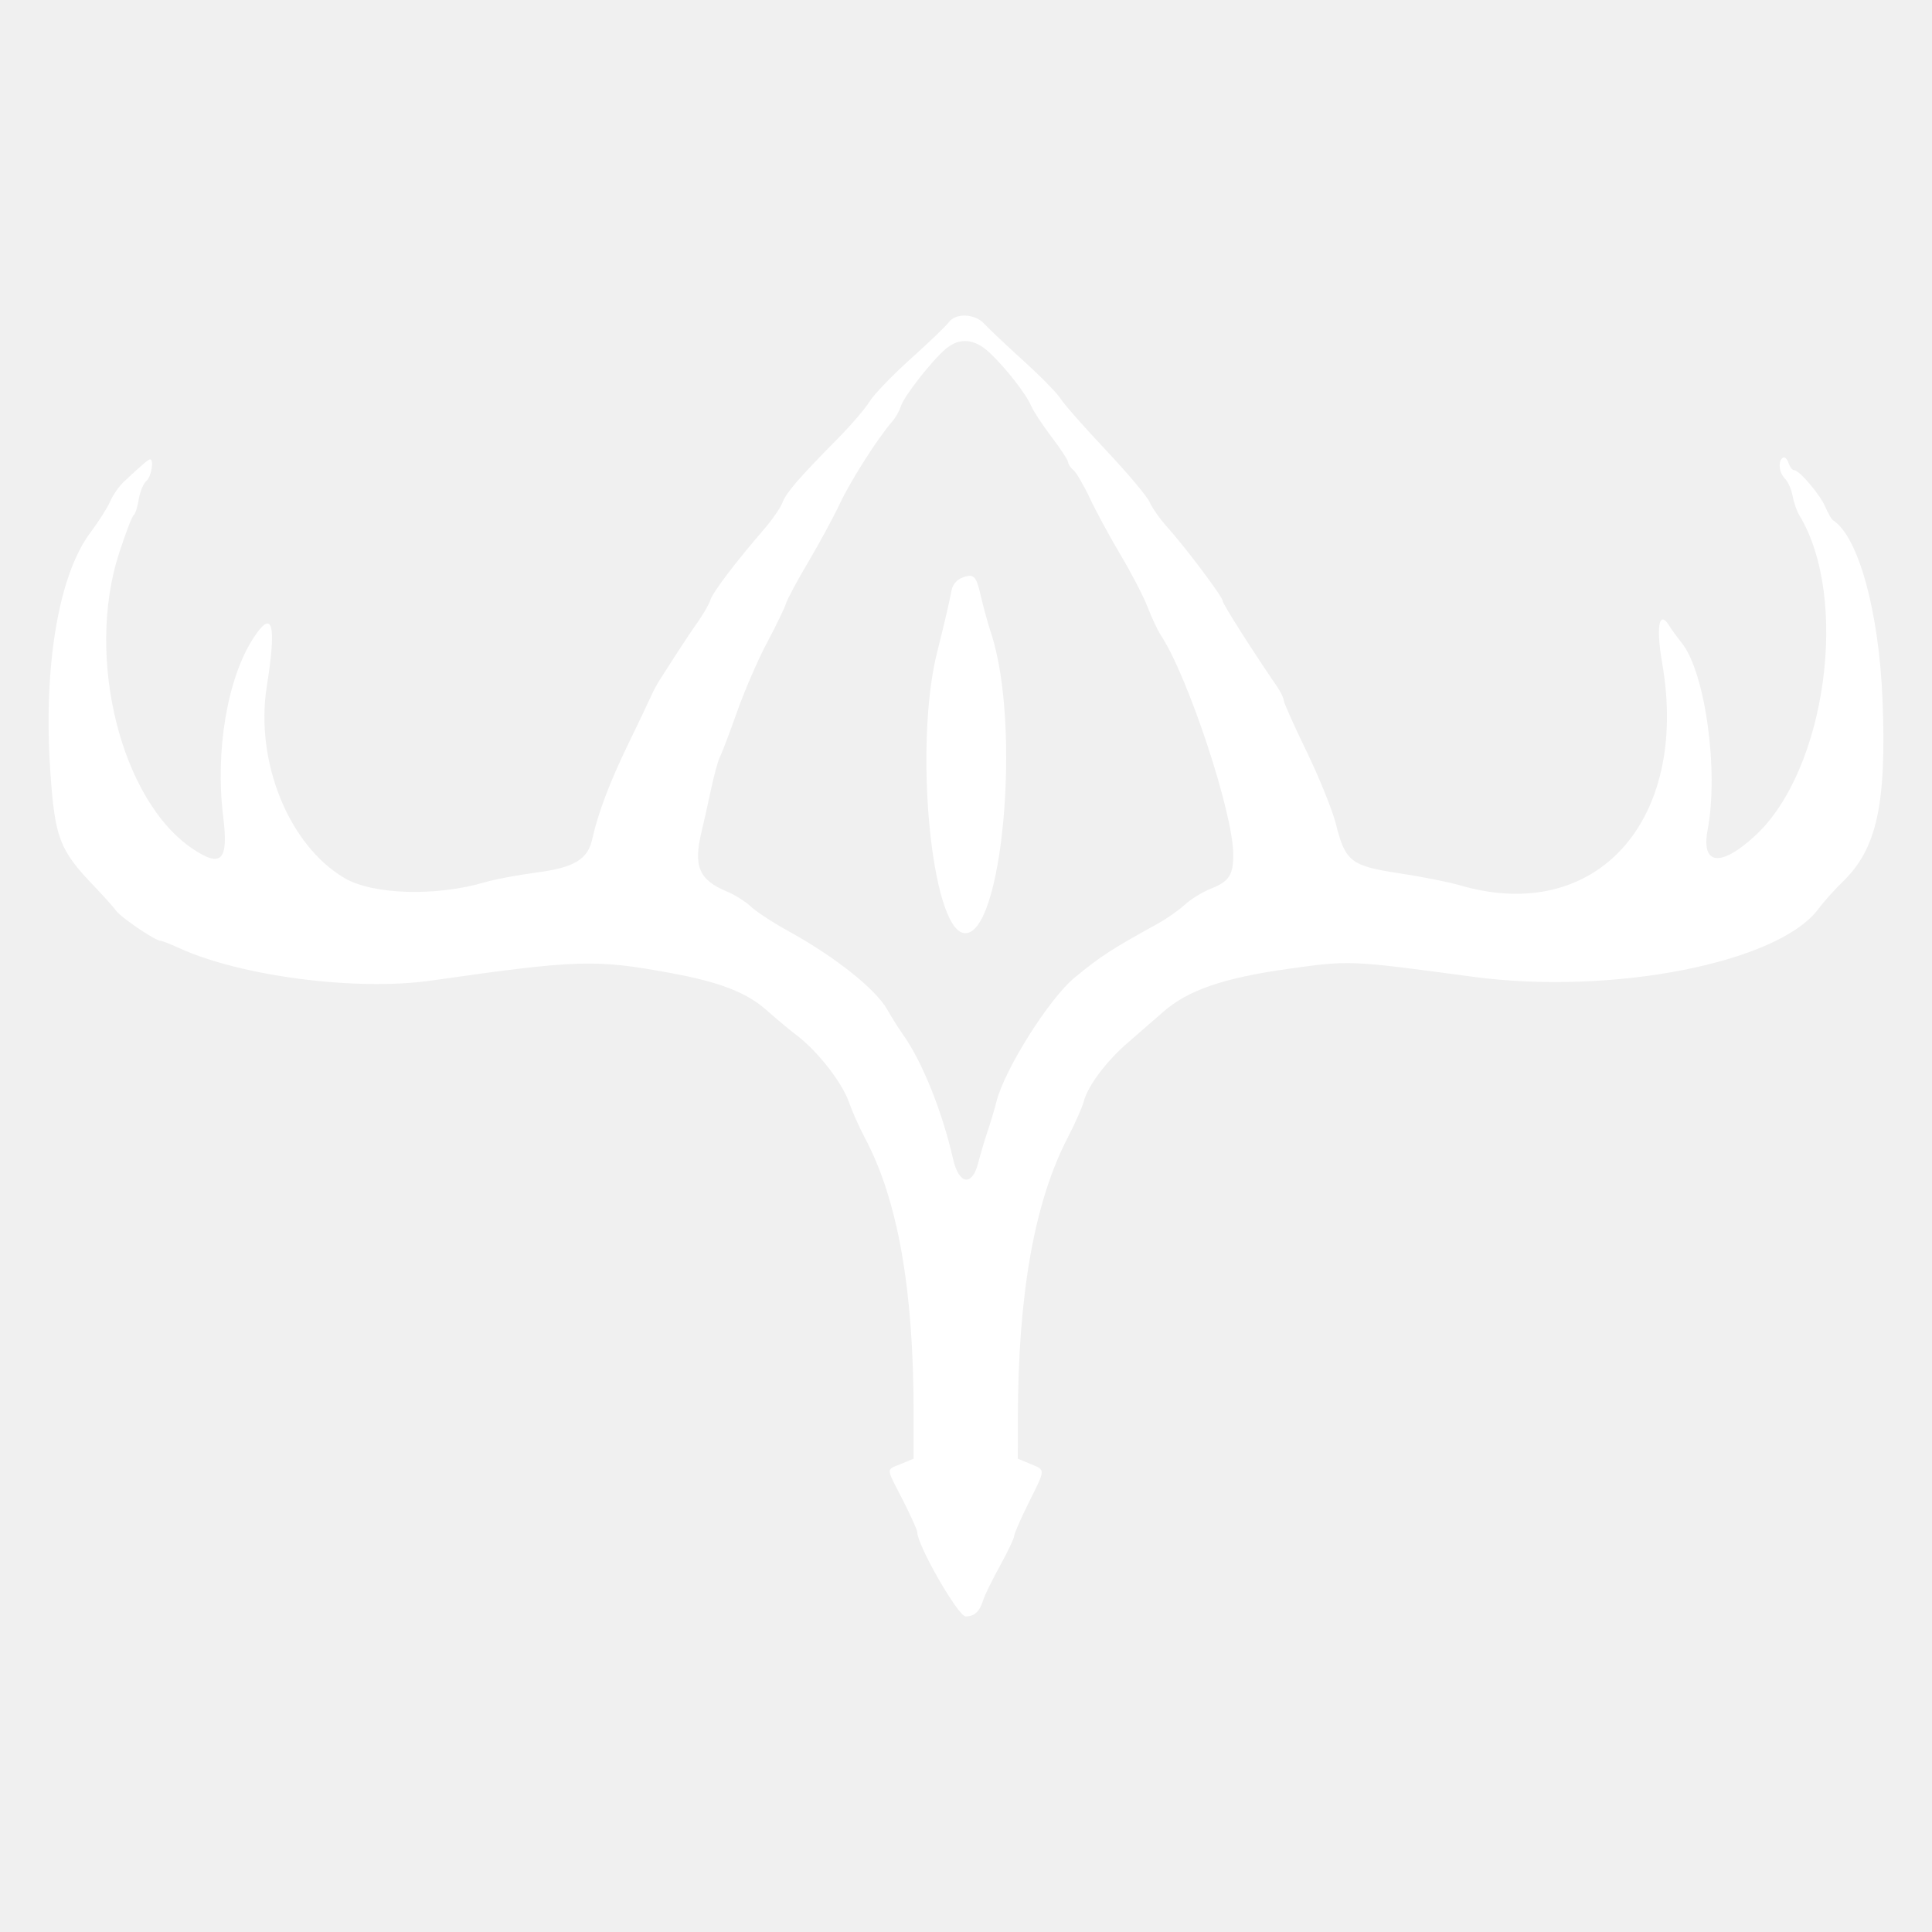
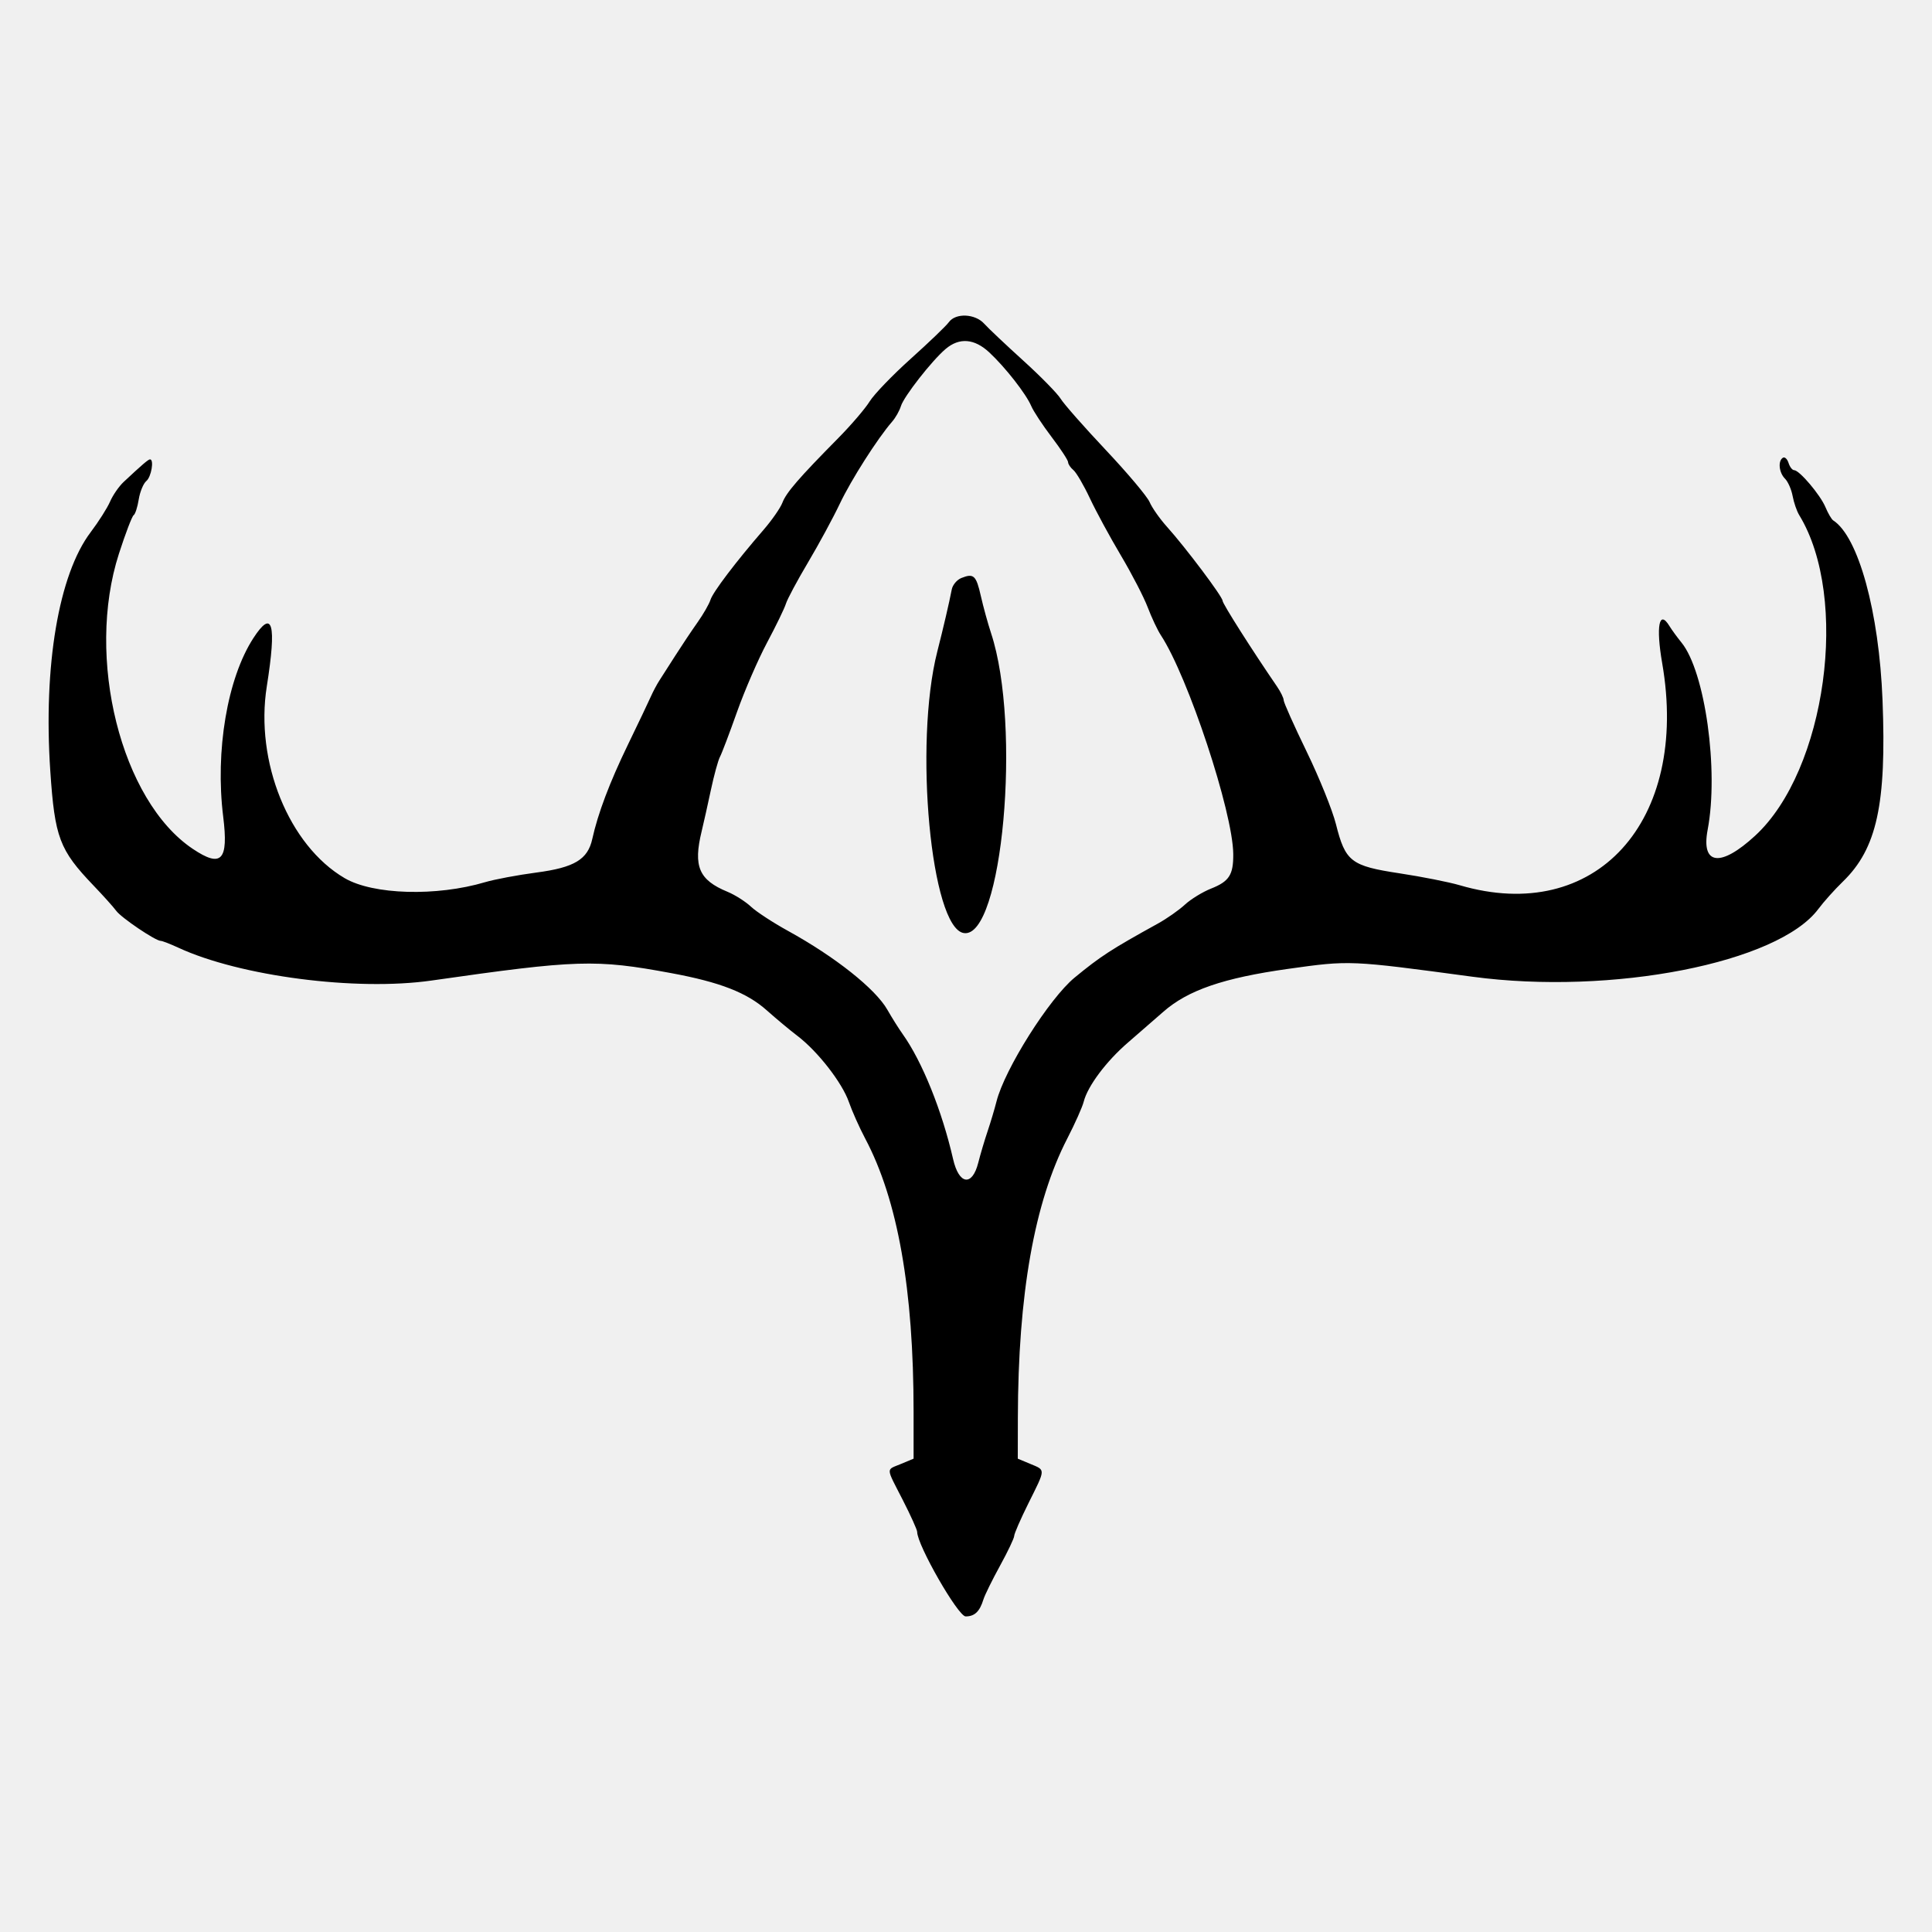
<svg xmlns="http://www.w3.org/2000/svg" version="1.1" width="512" height="512" viewBox="0 0 512 512">
  <g id="icomoon-ignore">
</g>
-   <path fill="#FFF" d="M251.449 85.388c-0.685 0.956-5.21 5.3-10.055 9.653-4.846 4.353-9.768 9.462-10.935 11.355-1.168 1.891-4.916 6.267-8.329 9.723-10.408 10.539-13.782 14.438-14.775 17.078-0.524 1.391-2.772 4.631-4.995 7.2-7.38 8.528-13.421 16.492-14.077 18.565-0.357 1.125-1.901 3.816-3.432 5.98-1.532 2.163-4.165 6.101-5.852 8.75-1.689 2.649-3.608 5.649-4.266 6.666-0.659 1.016-1.67 2.92-2.248 4.23s-3.334 7.095-6.127 12.856c-4.787 9.88-7.925 18.185-9.394 24.879-1.196 5.447-4.741 7.581-14.803 8.91-4.955 0.655-11.073 1.804-13.596 2.552-12.897 3.831-29.697 3.349-37.232-1.069-14.774-8.657-23.794-30.88-20.629-50.822 2.642-16.657 1.532-20.641-3.564-12.777-6.897 10.643-10.148 29.885-7.992 47.291 1.443 11.649-0.453 13.655-8.070 8.546-19.002-12.746-28.473-50.602-19.564-78.207 1.729-5.362 3.485-9.959 3.902-10.215 0.416-0.258 1.025-2.137 1.35-4.174 0.325-2.039 1.239-4.244 2.029-4.898 1.308-1.087 2.087-5.722 0.961-5.722-0.456 0-2.1 1.408-7.003 5.997-1.232 1.154-2.844 3.488-3.581 5.188-0.737 1.698-3.047 5.341-5.131 8.094-8.486 11.204-12.585 35.415-10.714 63.279 1.188 17.686 2.42 20.947 11.473 30.395 2.567 2.678 5.27 5.69 6.003 6.69 1.362 1.856 10.401 7.96 11.789 7.96 0.42 0 2.526 0.815 4.678 1.811 16.326 7.559 47.118 11.556 67.056 8.706 38.715-5.536 43.495-5.685 63.508-1.979 12.991 2.404 20.1 5.174 25.383 9.885 2.44 2.175 6.096 5.223 8.125 6.767 5.388 4.108 11.843 12.406 13.617 17.504 0.85 2.443 2.796 6.798 4.323 9.68 8.637 16.295 12.829 39.973 12.829 72.473v12.375l-3.333 1.392c-4.041 1.689-4.093 0.647 0.477 9.58 2.094 4.096 3.806 7.888 3.805 8.426-0.010 3.476 10.842 22.405 12.847 22.405 2.379 0 3.727-1.286 4.708-4.488 0.355-1.159 2.337-5.182 4.401-8.941 2.066-3.757 3.757-7.315 3.757-7.902s1.702-4.491 3.784-8.675c4.6-9.246 4.574-8.702 0.5-10.404l-3.333-1.392 0.019-10.762c0.059-32.812 4.366-57.149 13.113-74.113 2.033-3.943 3.986-8.32 4.338-9.727 1.031-4.108 5.978-10.722 11.712-15.661 2.926-2.52 7.127-6.177 9.337-8.127 6.511-5.748 15.967-9.007 33.11-11.411 16.411-2.302 16.233-2.31 48.832 2.075 36.981 4.974 81.041-3.65 91.695-17.948 1.413-1.899 4.339-5.163 6.502-7.26 9.010-8.732 11.587-20.525 10.507-48.088-0.918-23.407-6.389-43.327-13.084-47.644-0.432-0.279-1.355-1.859-2.050-3.513-1.374-3.266-6.904-9.788-8.301-9.788-0.475 0-1.139-0.862-1.474-1.918-0.336-1.054-1.007-1.671-1.493-1.371-1.361 0.84-1.048 3.942 0.557 5.547 0.793 0.793 1.702 2.859 2.021 4.591s1.102 4.006 1.743 5.054c13.413 21.954 7.144 67.626-11.663 84.96-9.189 8.47-14.382 7.822-12.599-1.576 2.983-15.732-0.68-41.922-6.937-49.605-1.154-1.417-2.589-3.384-3.19-4.37-2.734-4.493-3.619 0.048-1.92 9.85 7.281 42.004-17.687 69.386-53.649 58.84-2.88-0.844-10.048-2.264-15.931-3.157-12.915-1.958-14.384-3.094-16.884-13.048-0.922-3.667-4.413-12.311-7.76-19.211-3.348-6.899-6.086-13.022-6.086-13.607s-0.796-2.227-1.769-3.644c-6.639-9.684-14.419-21.938-14.419-22.713 0-1.081-9.772-14.083-14.761-19.639-1.892-2.107-3.949-5.038-4.575-6.514s-5.844-7.681-11.599-13.787c-5.753-6.106-11.147-12.23-11.983-13.608-0.839-1.379-5.303-5.932-9.924-10.121-4.62-4.189-9.267-8.579-10.328-9.757-2.414-2.686-7.594-2.907-9.385-0.403zM262.19 93.409c4.269 3.989 9.724 10.966 11.097 14.19 0.591 1.388 3.031 5.099 5.423 8.242 2.39 3.145 4.348 6.135 4.348 6.644s0.632 1.451 1.405 2.091c0.774 0.641 2.744 4.016 4.379 7.496 1.635 3.482 5.329 10.292 8.207 15.133s6.080 11.031 7.114 13.755c1.034 2.721 2.601 6.047 3.481 7.385 7.204 10.96 19.084 46.862 19.181 57.966 0.050 5.528-1.070 7.27-5.887 9.179-2.243 0.888-5.361 2.802-6.933 4.253-1.572 1.453-4.785 3.705-7.141 5.007-12.436 6.87-15.178 8.65-22.077 14.323-6.724 5.533-18.546 24.274-20.707 32.833-0.502 1.99-1.565 5.545-2.361 7.904-0.796 2.357-1.909 6.106-2.472 8.332-1.603 6.342-5.112 5.842-6.663-0.952-2.923-12.798-8.192-25.873-13.337-33.098-1.064-1.494-2.892-4.403-4.065-6.466-3.162-5.57-13.843-14.047-26.403-20.96-3.928-2.162-8.329-5.041-9.78-6.399s-4.236-3.126-6.189-3.93c-7.596-3.129-9.133-6.719-6.864-16.040 0.51-2.095 1.607-7.014 2.443-10.932 0.833-3.918 1.917-7.875 2.41-8.796 0.492-0.92 2.53-6.286 4.527-11.922 1.999-5.636 5.577-13.891 7.952-18.343s4.627-9.097 5.001-10.322c0.376-1.226 3.016-6.155 5.865-10.951 2.85-4.797 6.637-11.791 8.416-15.54 2.999-6.323 9.994-17.297 13.865-21.751 0.911-1.048 1.958-2.899 2.327-4.115 0.775-2.55 8.185-12.030 11.832-15.133 3.643-3.102 7.643-2.787 11.605 0.918zM254.757 153.186c-1.162 0.465-2.303 1.829-2.532 3.030-0.644 3.363-2.228 10.166-3.825 16.424-6.261 24.543-1.67 73.294 7.027 74.631 10.204 1.567 15.331-54.871 7.218-79.467-0.842-2.554-2.058-6.967-2.7-9.809-1.252-5.535-1.896-6.131-5.188-4.81z" />
+   <path d="M251.449 85.388c-0.685 0.956-5.21 5.3-10.055 9.653-4.846 4.353-9.768 9.462-10.935 11.355-1.168 1.891-4.916 6.267-8.329 9.723-10.408 10.539-13.782 14.438-14.775 17.078-0.524 1.391-2.772 4.631-4.995 7.2-7.38 8.528-13.421 16.492-14.077 18.565-0.357 1.125-1.901 3.816-3.432 5.98-1.532 2.163-4.165 6.101-5.852 8.75-1.689 2.649-3.608 5.649-4.266 6.666-0.659 1.016-1.67 2.92-2.248 4.23s-3.334 7.095-6.127 12.856c-4.787 9.88-7.925 18.185-9.394 24.879-1.196 5.447-4.741 7.581-14.803 8.91-4.955 0.655-11.073 1.804-13.596 2.552-12.897 3.831-29.697 3.349-37.232-1.069-14.774-8.657-23.794-30.88-20.629-50.822 2.642-16.657 1.532-20.641-3.564-12.777-6.897 10.643-10.148 29.885-7.992 47.291 1.443 11.649-0.453 13.655-8.070 8.546-19.002-12.746-28.473-50.602-19.564-78.207 1.729-5.362 3.485-9.959 3.902-10.215 0.416-0.258 1.025-2.137 1.35-4.174 0.325-2.039 1.239-4.244 2.029-4.898 1.308-1.087 2.087-5.722 0.961-5.722-0.456 0-2.1 1.408-7.003 5.997-1.232 1.154-2.844 3.488-3.581 5.188-0.737 1.698-3.047 5.341-5.131 8.094-8.486 11.204-12.585 35.415-10.714 63.279 1.188 17.686 2.42 20.947 11.473 30.395 2.567 2.678 5.27 5.69 6.003 6.69 1.362 1.856 10.401 7.96 11.789 7.96 0.42 0 2.526 0.815 4.678 1.811 16.326 7.559 47.118 11.556 67.056 8.706 38.715-5.536 43.495-5.685 63.508-1.979 12.991 2.404 20.1 5.174 25.383 9.885 2.44 2.175 6.096 5.223 8.125 6.767 5.388 4.108 11.843 12.406 13.617 17.504 0.85 2.443 2.796 6.798 4.323 9.68 8.637 16.295 12.829 39.973 12.829 72.473v12.375l-3.333 1.392c-4.041 1.689-4.093 0.647 0.477 9.58 2.094 4.096 3.806 7.888 3.805 8.426-0.010 3.476 10.842 22.405 12.847 22.405 2.379 0 3.727-1.286 4.708-4.488 0.355-1.159 2.337-5.182 4.401-8.941 2.066-3.757 3.757-7.315 3.757-7.902s1.702-4.491 3.784-8.675c4.6-9.246 4.574-8.702 0.5-10.404l-3.333-1.392 0.019-10.762c0.059-32.812 4.366-57.149 13.113-74.113 2.033-3.943 3.986-8.32 4.338-9.727 1.031-4.108 5.978-10.722 11.712-15.661 2.926-2.52 7.127-6.177 9.337-8.127 6.511-5.748 15.967-9.007 33.11-11.411 16.411-2.302 16.233-2.31 48.832 2.075 36.981 4.974 81.041-3.65 91.695-17.948 1.413-1.899 4.339-5.163 6.502-7.26 9.010-8.732 11.587-20.525 10.507-48.088-0.918-23.407-6.389-43.327-13.084-47.644-0.432-0.279-1.355-1.859-2.050-3.513-1.374-3.266-6.904-9.788-8.301-9.788-0.475 0-1.139-0.862-1.474-1.918-0.336-1.054-1.007-1.671-1.493-1.371-1.361 0.84-1.048 3.942 0.557 5.547 0.793 0.793 1.702 2.859 2.021 4.591s1.102 4.006 1.743 5.054c13.413 21.954 7.144 67.626-11.663 84.96-9.189 8.47-14.382 7.822-12.599-1.576 2.983-15.732-0.68-41.922-6.937-49.605-1.154-1.417-2.589-3.384-3.19-4.37-2.734-4.493-3.619 0.048-1.92 9.85 7.281 42.004-17.687 69.386-53.649 58.84-2.88-0.844-10.048-2.264-15.931-3.157-12.915-1.958-14.384-3.094-16.884-13.048-0.922-3.667-4.413-12.311-7.76-19.211-3.348-6.899-6.086-13.022-6.086-13.607s-0.796-2.227-1.769-3.644c-6.639-9.684-14.419-21.938-14.419-22.713 0-1.081-9.772-14.083-14.761-19.639-1.892-2.107-3.949-5.038-4.575-6.514s-5.844-7.681-11.599-13.787c-5.753-6.106-11.147-12.23-11.983-13.608-0.839-1.379-5.303-5.932-9.924-10.121-4.62-4.189-9.267-8.579-10.328-9.757-2.414-2.686-7.594-2.907-9.385-0.403zM262.19 93.409c4.269 3.989 9.724 10.966 11.097 14.19 0.591 1.388 3.031 5.099 5.423 8.242 2.39 3.145 4.348 6.135 4.348 6.644s0.632 1.451 1.405 2.091c0.774 0.641 2.744 4.016 4.379 7.496 1.635 3.482 5.329 10.292 8.207 15.133s6.080 11.031 7.114 13.755c1.034 2.721 2.601 6.047 3.481 7.385 7.204 10.96 19.084 46.862 19.181 57.966 0.050 5.528-1.070 7.27-5.887 9.179-2.243 0.888-5.361 2.802-6.933 4.253-1.572 1.453-4.785 3.705-7.141 5.007-12.436 6.87-15.178 8.65-22.077 14.323-6.724 5.533-18.546 24.274-20.707 32.833-0.502 1.99-1.565 5.545-2.361 7.904-0.796 2.357-1.909 6.106-2.472 8.332-1.603 6.342-5.112 5.842-6.663-0.952-2.923-12.798-8.192-25.873-13.337-33.098-1.064-1.494-2.892-4.403-4.065-6.466-3.162-5.57-13.843-14.047-26.403-20.96-3.928-2.162-8.329-5.041-9.78-6.399s-4.236-3.126-6.189-3.93c-7.596-3.129-9.133-6.719-6.864-16.040 0.51-2.095 1.607-7.014 2.443-10.932 0.833-3.918 1.917-7.875 2.41-8.796 0.492-0.92 2.53-6.286 4.527-11.922 1.999-5.636 5.577-13.891 7.952-18.343s4.627-9.097 5.001-10.322c0.376-1.226 3.016-6.155 5.865-10.951 2.85-4.797 6.637-11.791 8.416-15.54 2.999-6.323 9.994-17.297 13.865-21.751 0.911-1.048 1.958-2.899 2.327-4.115 0.775-2.55 8.185-12.030 11.832-15.133 3.643-3.102 7.643-2.787 11.605 0.918zM254.757 153.186c-1.162 0.465-2.303 1.829-2.532 3.030-0.644 3.363-2.228 10.166-3.825 16.424-6.261 24.543-1.67 73.294 7.027 74.631 10.204 1.567 15.331-54.871 7.218-79.467-0.842-2.554-2.058-6.967-2.7-9.809-1.252-5.535-1.896-6.131-5.188-4.81z" />
</svg>
